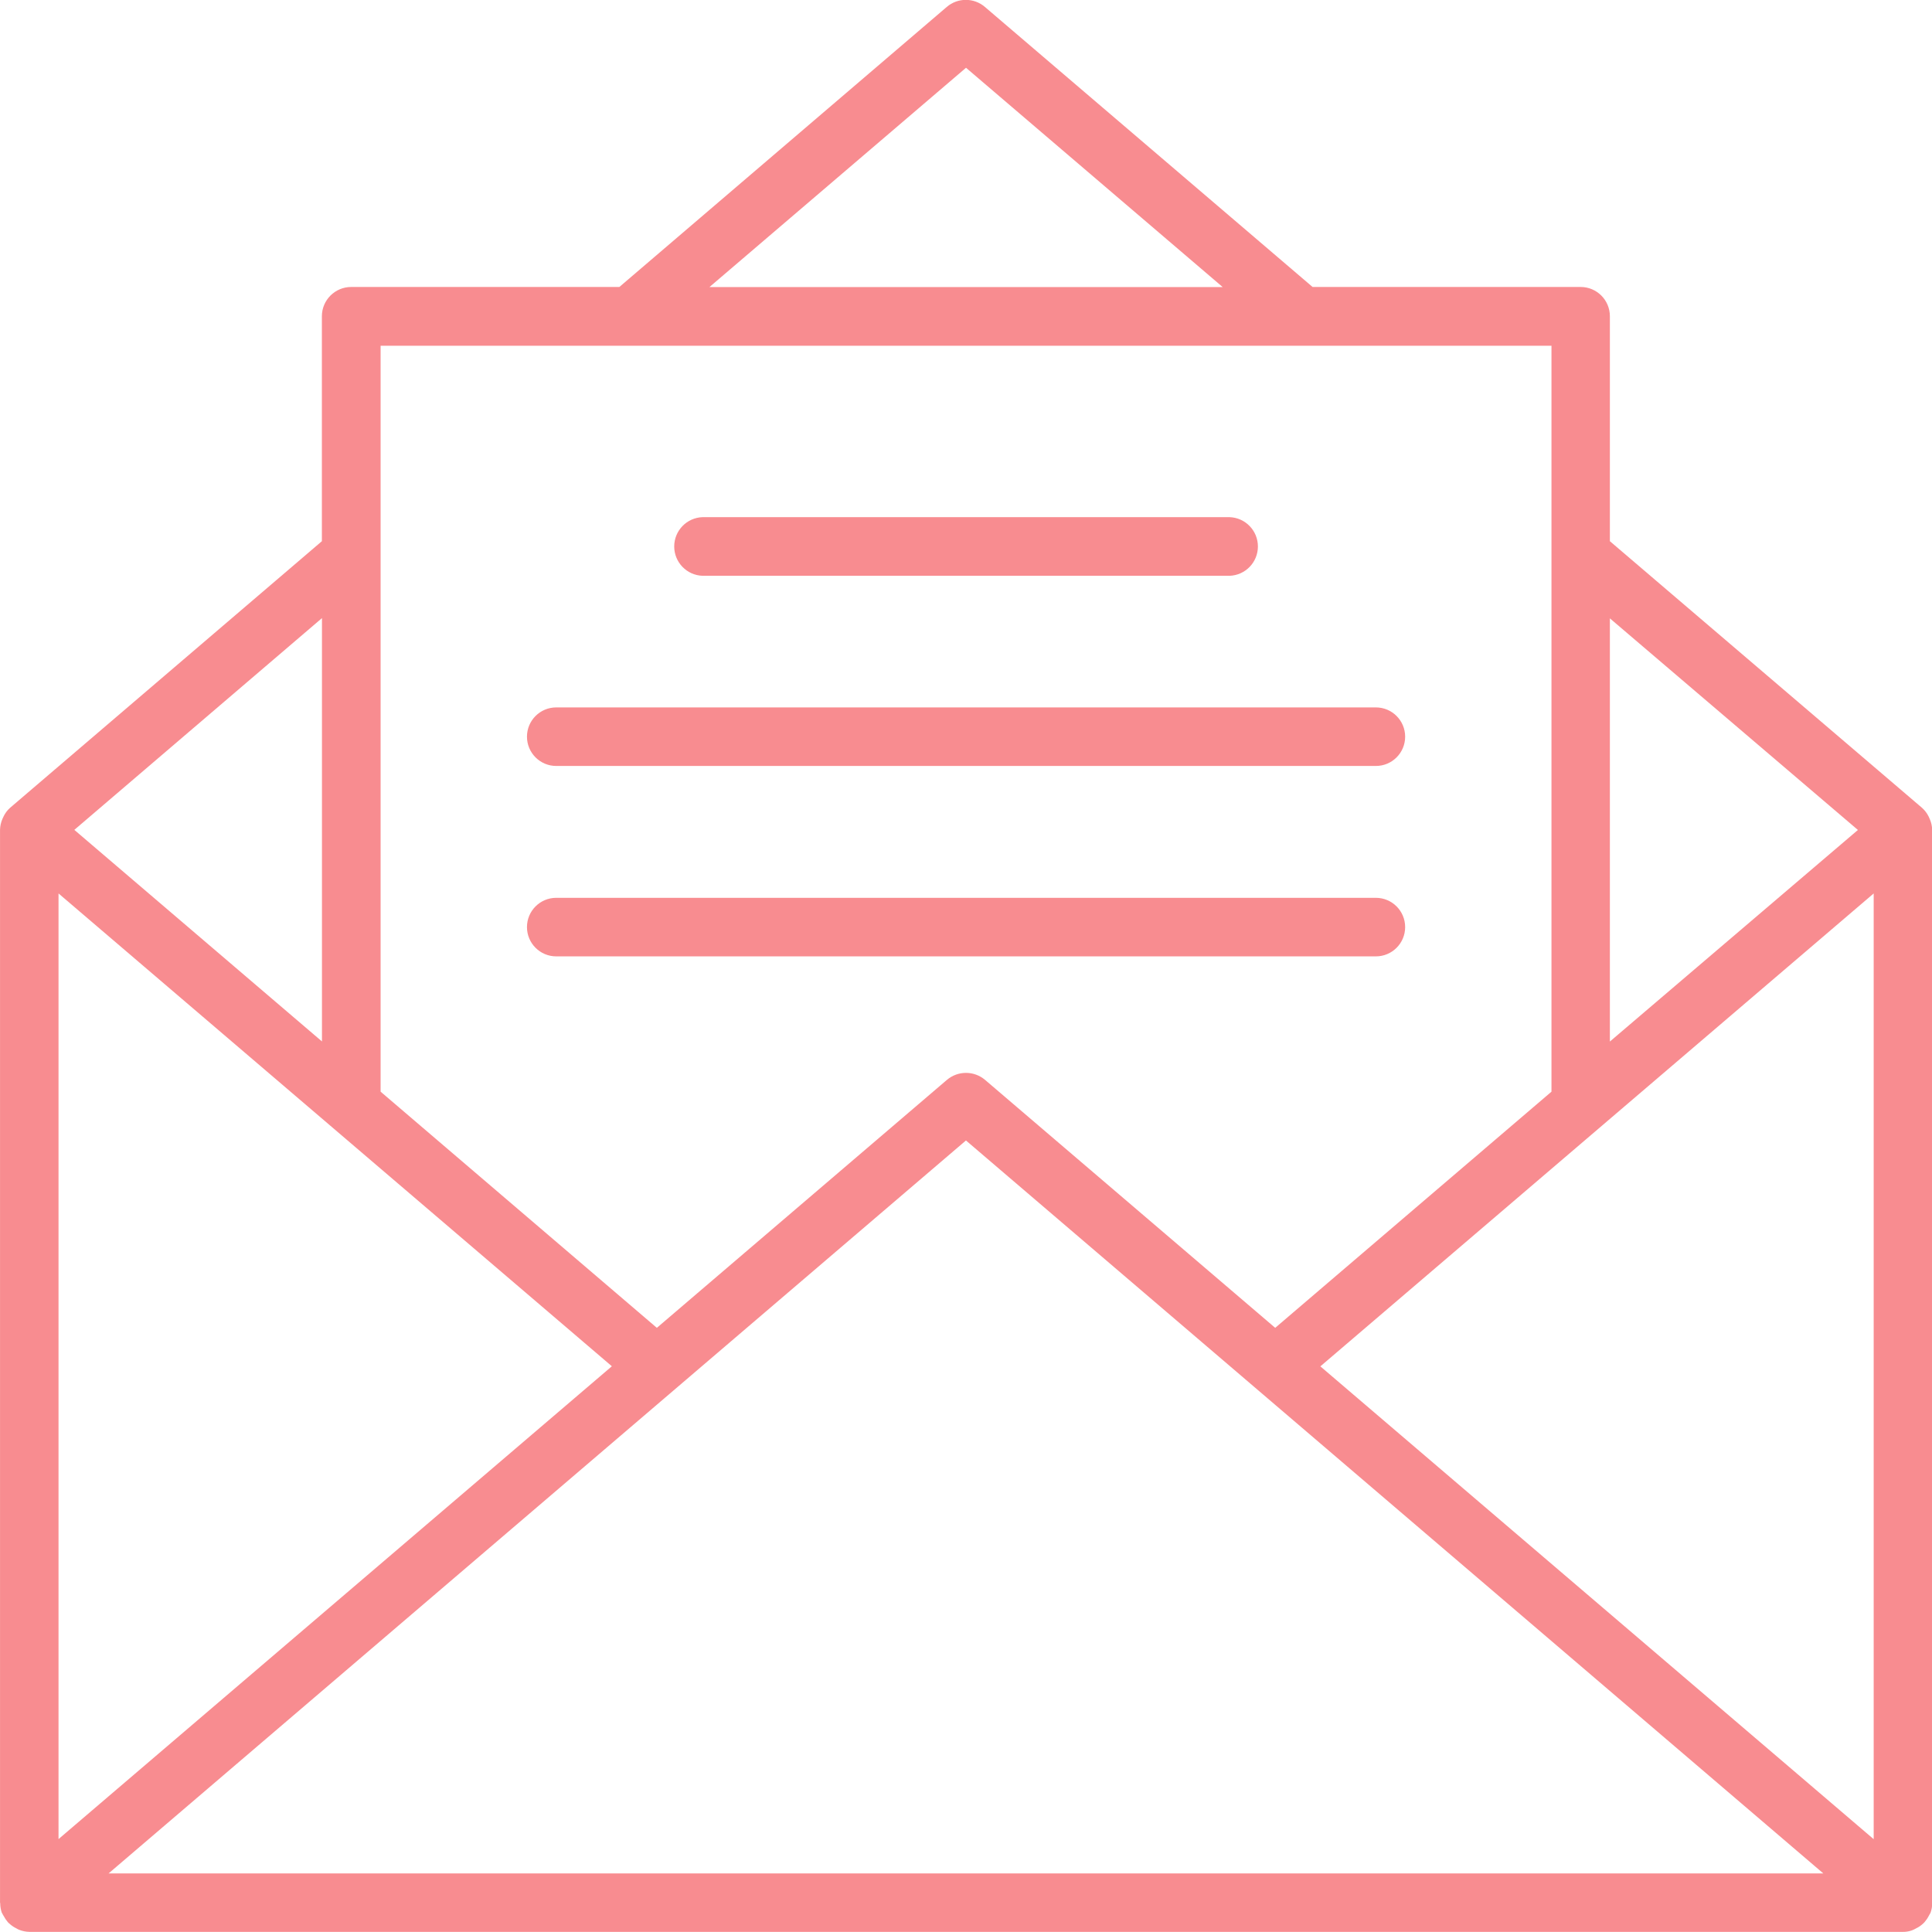
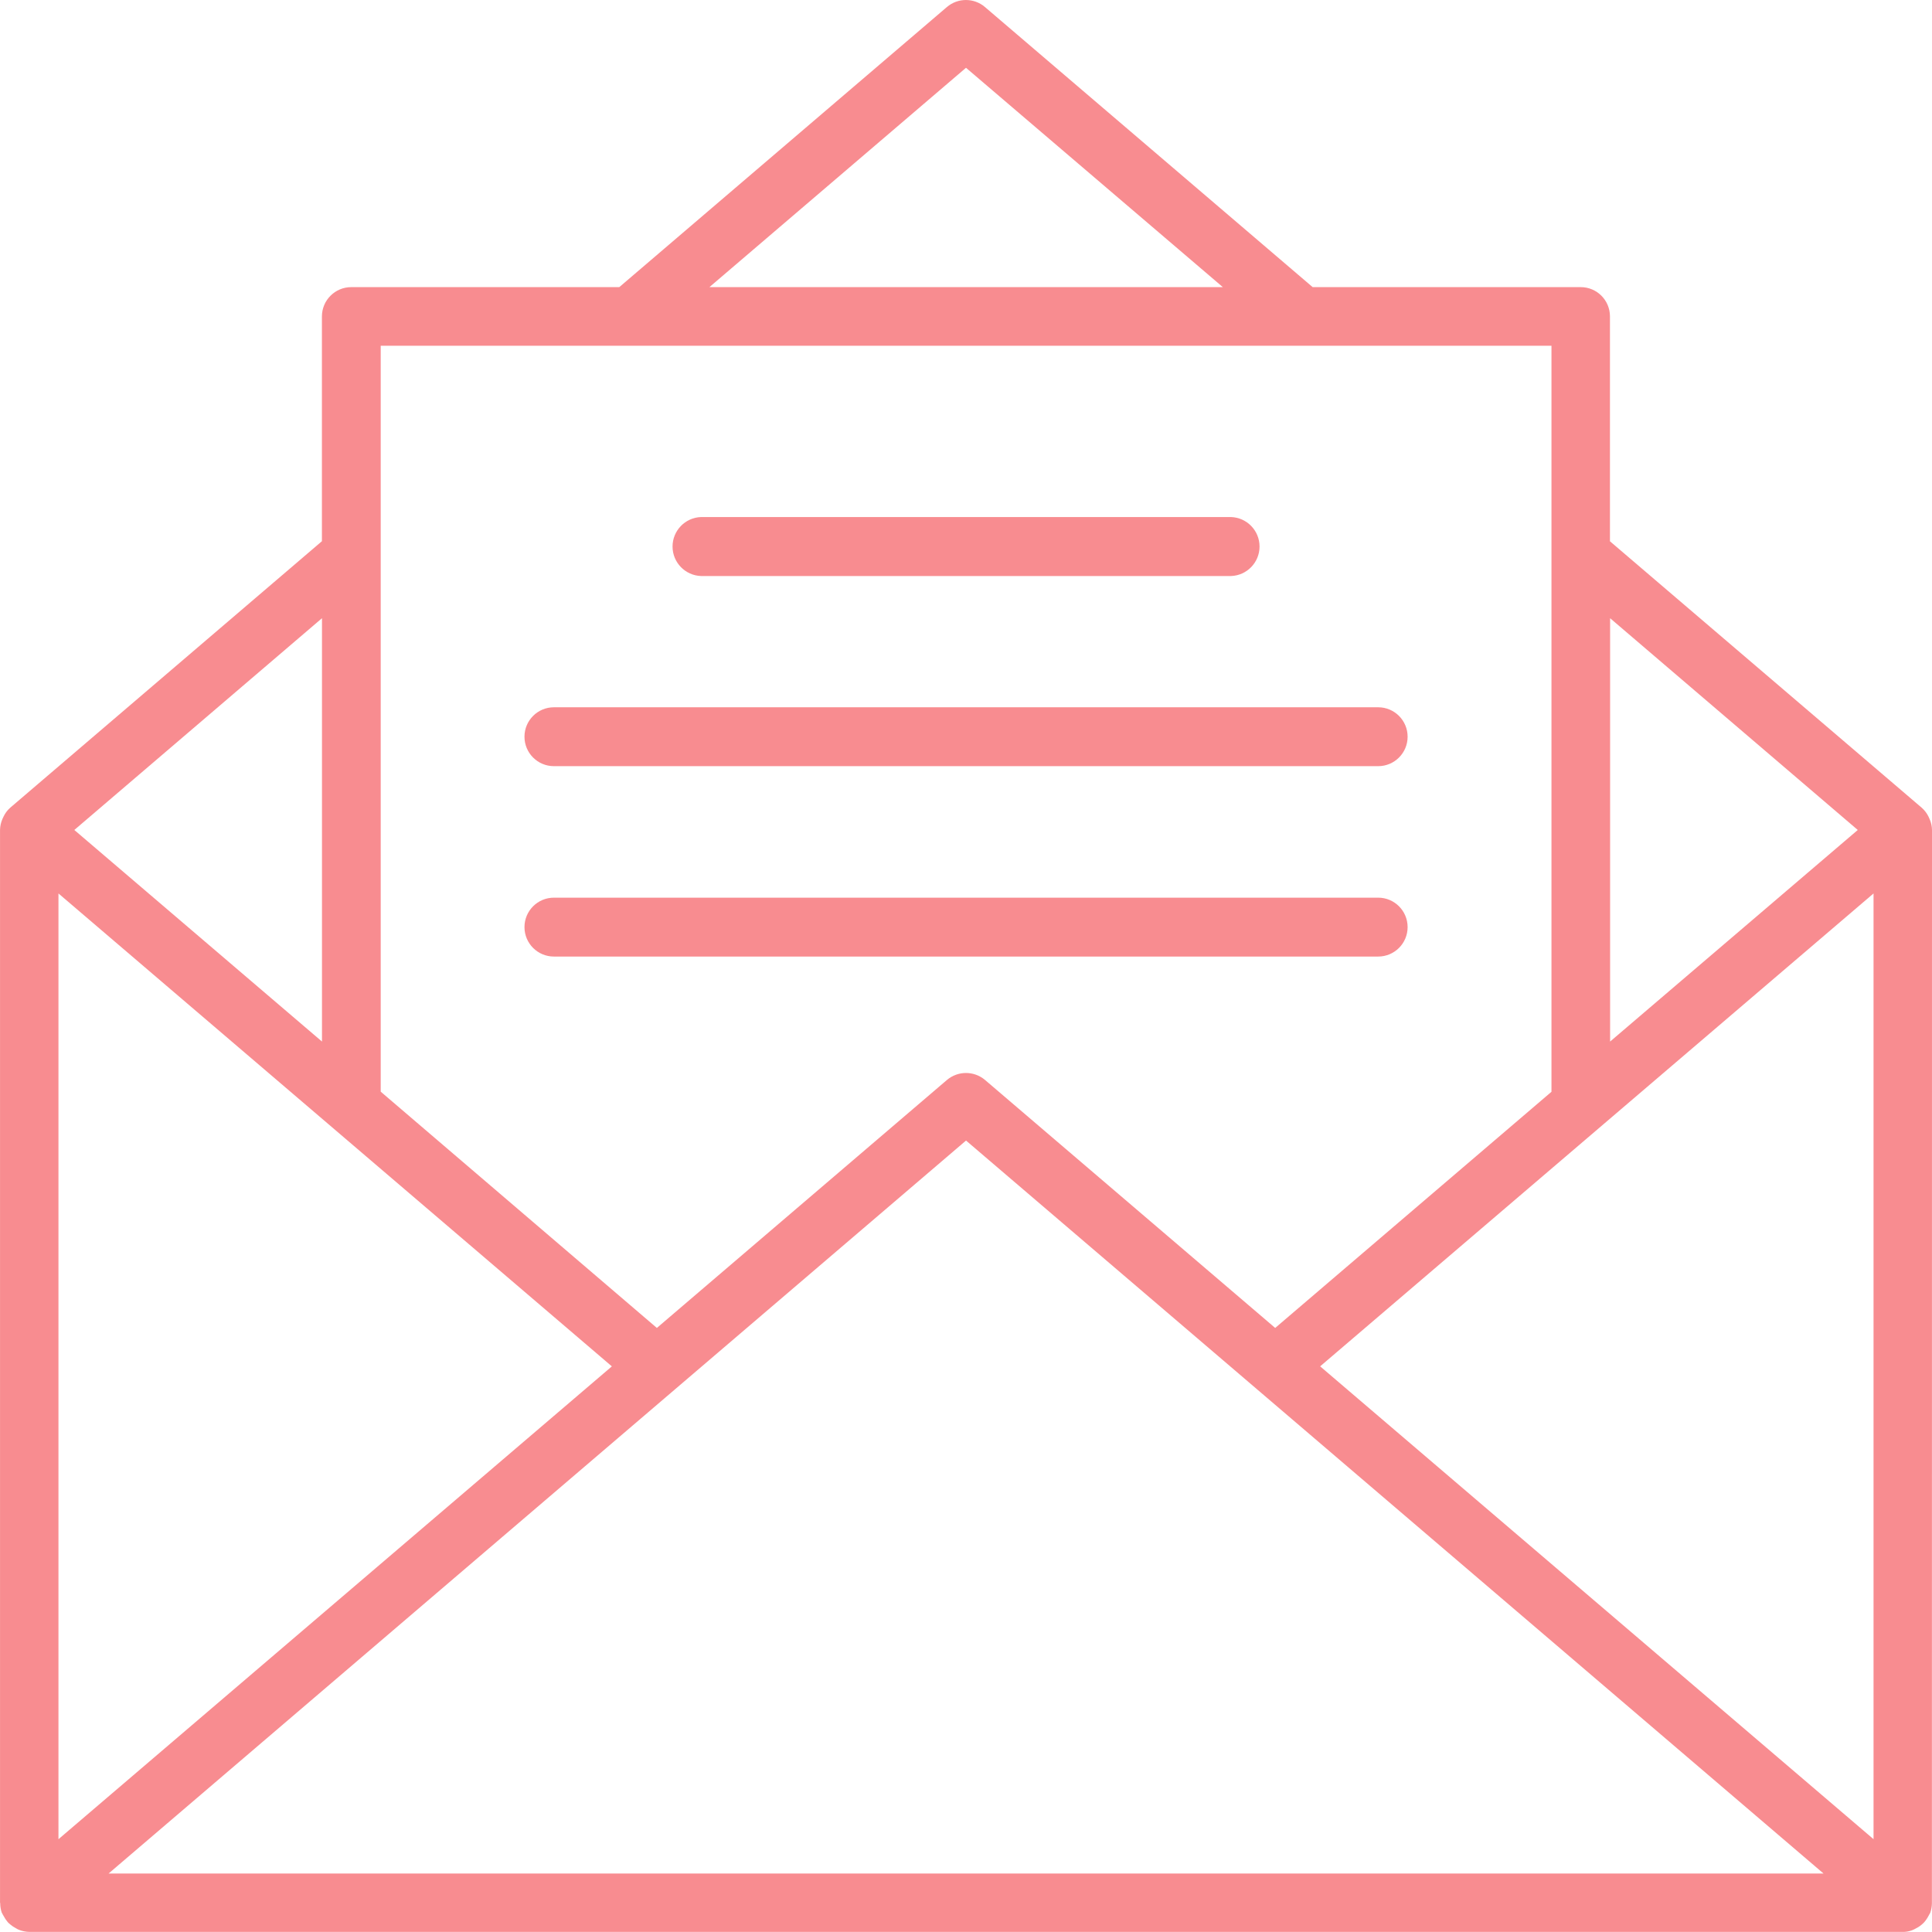
- <svg xmlns="http://www.w3.org/2000/svg" width="63.547" height="63.546" viewBox="0 0 63.547 63.546">
+ <svg xmlns="http://www.w3.org/2000/svg" width="63.19" height="63.19" viewBox="0 0 63.19 63.19">
  <defs>
    <style>.a{fill:#f88c90;}</style>
  </defs>
  <g transform="translate(-736.648 -56.761)">
    <g transform="translate(736.648 56.761)">
-       <path class="a" d="M800.2,84.06a.9.9,0,0,0-.079-.36l-.034-.077a.936.936,0,0,0-.221-.292v0L789.6,74.562v-7.4a.963.963,0,0,0-.962-.962h-8.817l-10.778-9.211a.963.963,0,0,0-1.254,0L757.02,66.2H748.2a.965.965,0,0,0-.965.962v7.4l-10.252,8.766,0,0a.9.9,0,0,0-.218.289l-.037.079a.962.962,0,0,0-.079.36v35.286l.006.02a.971.971,0,0,0,.054.318l.014.017a.424.424,0,0,0,.043.079,1.11,1.11,0,0,0,.139.207.649.649,0,0,0,.08.074.937.937,0,0,0,.2.131.581.581,0,0,0,.093.048.983.983,0,0,0,.34.068h61.621a.818.818,0,0,0,.434-.116.872.872,0,0,0,.2-.131.645.645,0,0,0,.077-.074,1.047,1.047,0,0,0,.142-.21.67.67,0,0,0,.043-.077l.011-.017a.987.987,0,0,0,.057-.321l0-.017Zm-1.923,33.195-18.2-15.552,18.2-15.555Zm-.519-33.195L789.6,91.019V77.1ZM768.422,58.99l8.443,7.214H759.982Zm19.257,9.143V92.668l-9.087,7.768-9.544-8.156a.97.97,0,0,0-1.254,0l-9.541,8.156-9.086-7.768V68.134ZM756.773,101.7l-18.2,15.552V86.148Zm-9.535-10.684-8.145-6.959,8.145-6.965Zm-7.018,27.365,28.2-24.108,28.2,24.108Z" transform="translate(-736.648 -56.761)" />
+       <path class="a" d="M799.838,83.907a.9.9,0,0,0-.079-.358l-.034-.076a.931.931,0,0,0-.22-.291v0l-10.2-8.717V67.108a.957.957,0,0,0-.956-.956h-8.768l-10.717-9.16a.958.958,0,0,0-1.247,0l-10.714,9.16h-8.767a.96.96,0,0,0-.959.956v7.354l-10.195,8.717,0,0a.9.9,0,0,0-.217.288l-.037.079a.957.957,0,0,0-.079.358v35.087l.006.02a.965.965,0,0,0,.053.316l.014.017a.424.424,0,0,0,.042.079,1.1,1.1,0,0,0,.138.206.644.644,0,0,0,.079.073.934.934,0,0,0,.195.13.58.58,0,0,0,.093.048.977.977,0,0,0,.338.068h61.275a.814.814,0,0,0,.432-.116.869.869,0,0,0,.195-.13.645.645,0,0,0,.076-.073,1.045,1.045,0,0,0,.141-.209.673.673,0,0,0,.042-.076l.011-.017a.98.98,0,0,0,.056-.319l0-.017Zm-1.912,33.008-18.1-15.465,18.1-15.467Zm-.516-33.008-8.1,6.92V76.981ZM768.243,58.978l8.4,7.174H759.851Zm19.149,9.092v24.4l-9.036,7.724-9.49-8.11a.964.964,0,0,0-1.247,0l-9.487,8.11L749.1,92.466V68.07ZM756.66,101.451l-18.1,15.465V85.983Zm-9.481-10.624-8.1-6.92,8.1-6.926ZM740.2,118.038l28.044-23.973,28.046,23.973Z" transform="translate(-736.648 -56.761)" />
    </g>
-     <g transform="translate(753.982 80.029)">
+     <g transform="translate(753.803 79.894)">
      <path class="a" d="M743.72,66.889h26.959a.963.963,0,0,0,0-1.926H743.72a.963.963,0,0,0,0,1.926Z" transform="translate(-742.758 -64.963)" />
    </g>
-     <g transform="translate(758.796 73.771)">
+     <g transform="translate(758.617 73.672)">
      <path class="a" d="M745.417,64.686h17.331a.965.965,0,0,0,0-1.929H745.417a.965.965,0,0,0,0,1.929Z" transform="translate(-744.455 -62.757)" />
    </g>
-     <g transform="translate(753.982 86.287)">
+     <g transform="translate(753.803 86.116)">
      <path class="a" d="M743.72,69.1h26.959a.963.963,0,0,0,0-1.926H743.72a.963.963,0,0,0,0,1.926Z" transform="translate(-742.758 -67.169)" />
    </g>
  </g>
</svg>
